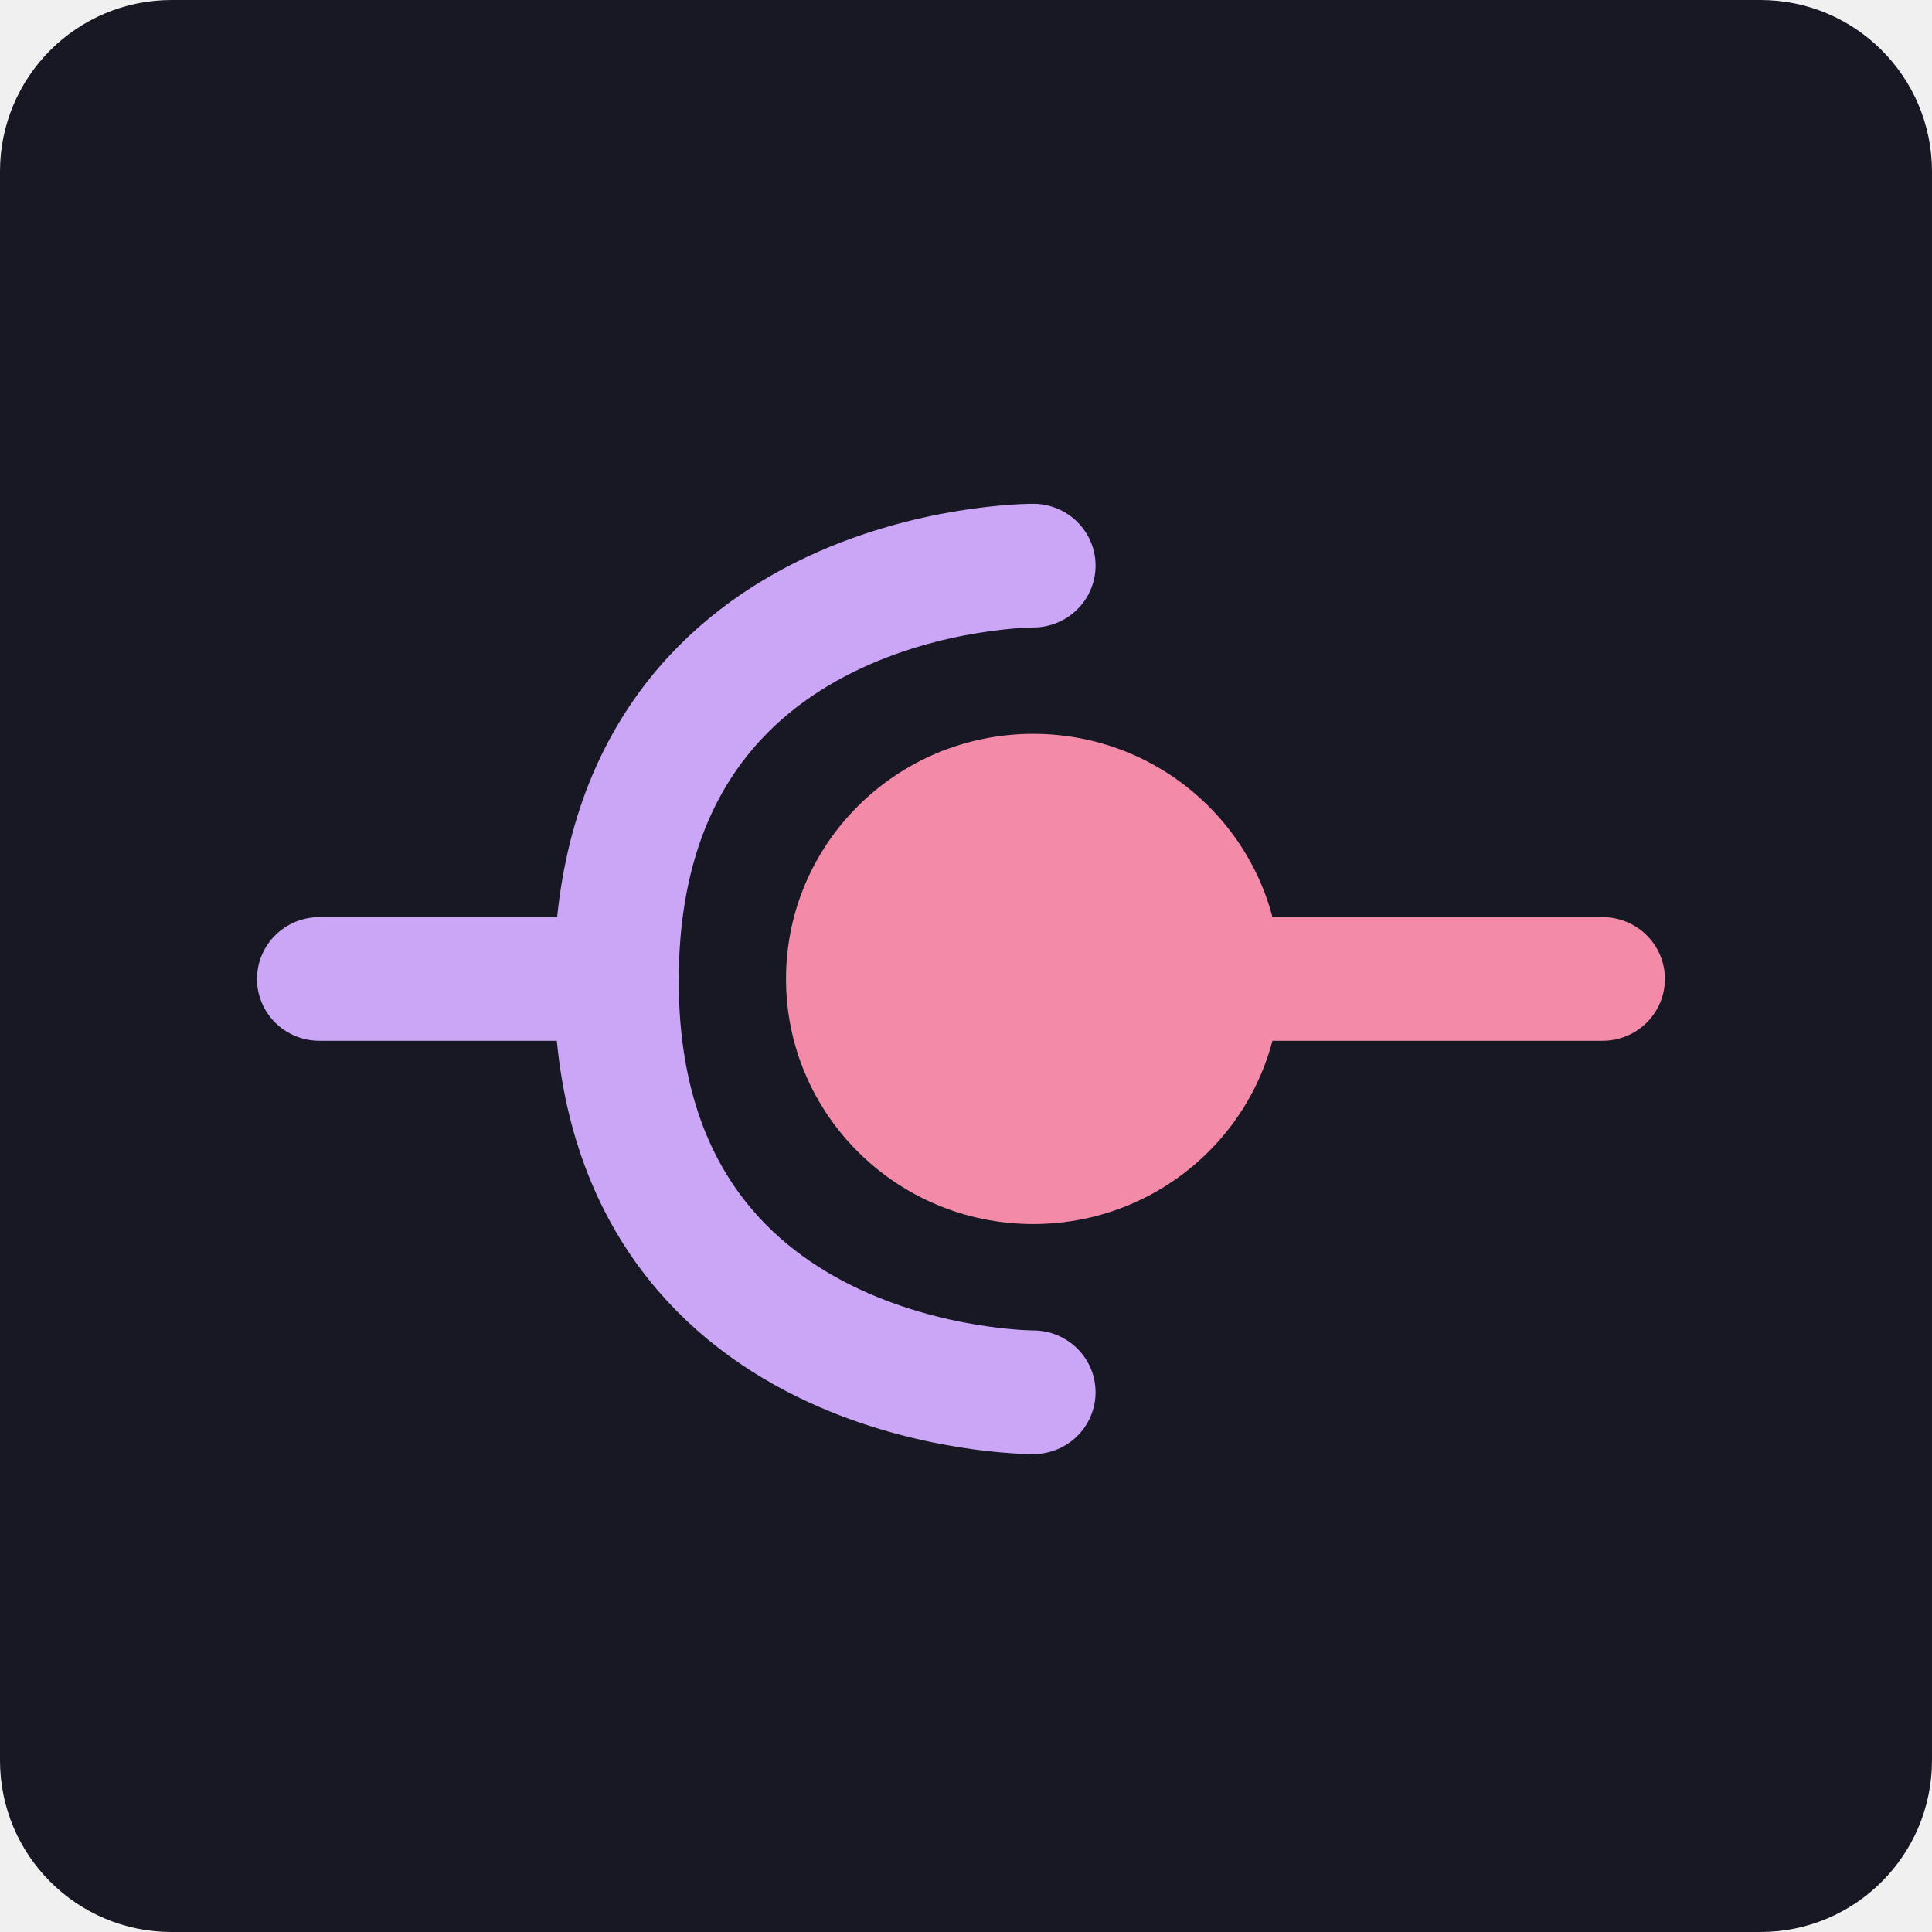
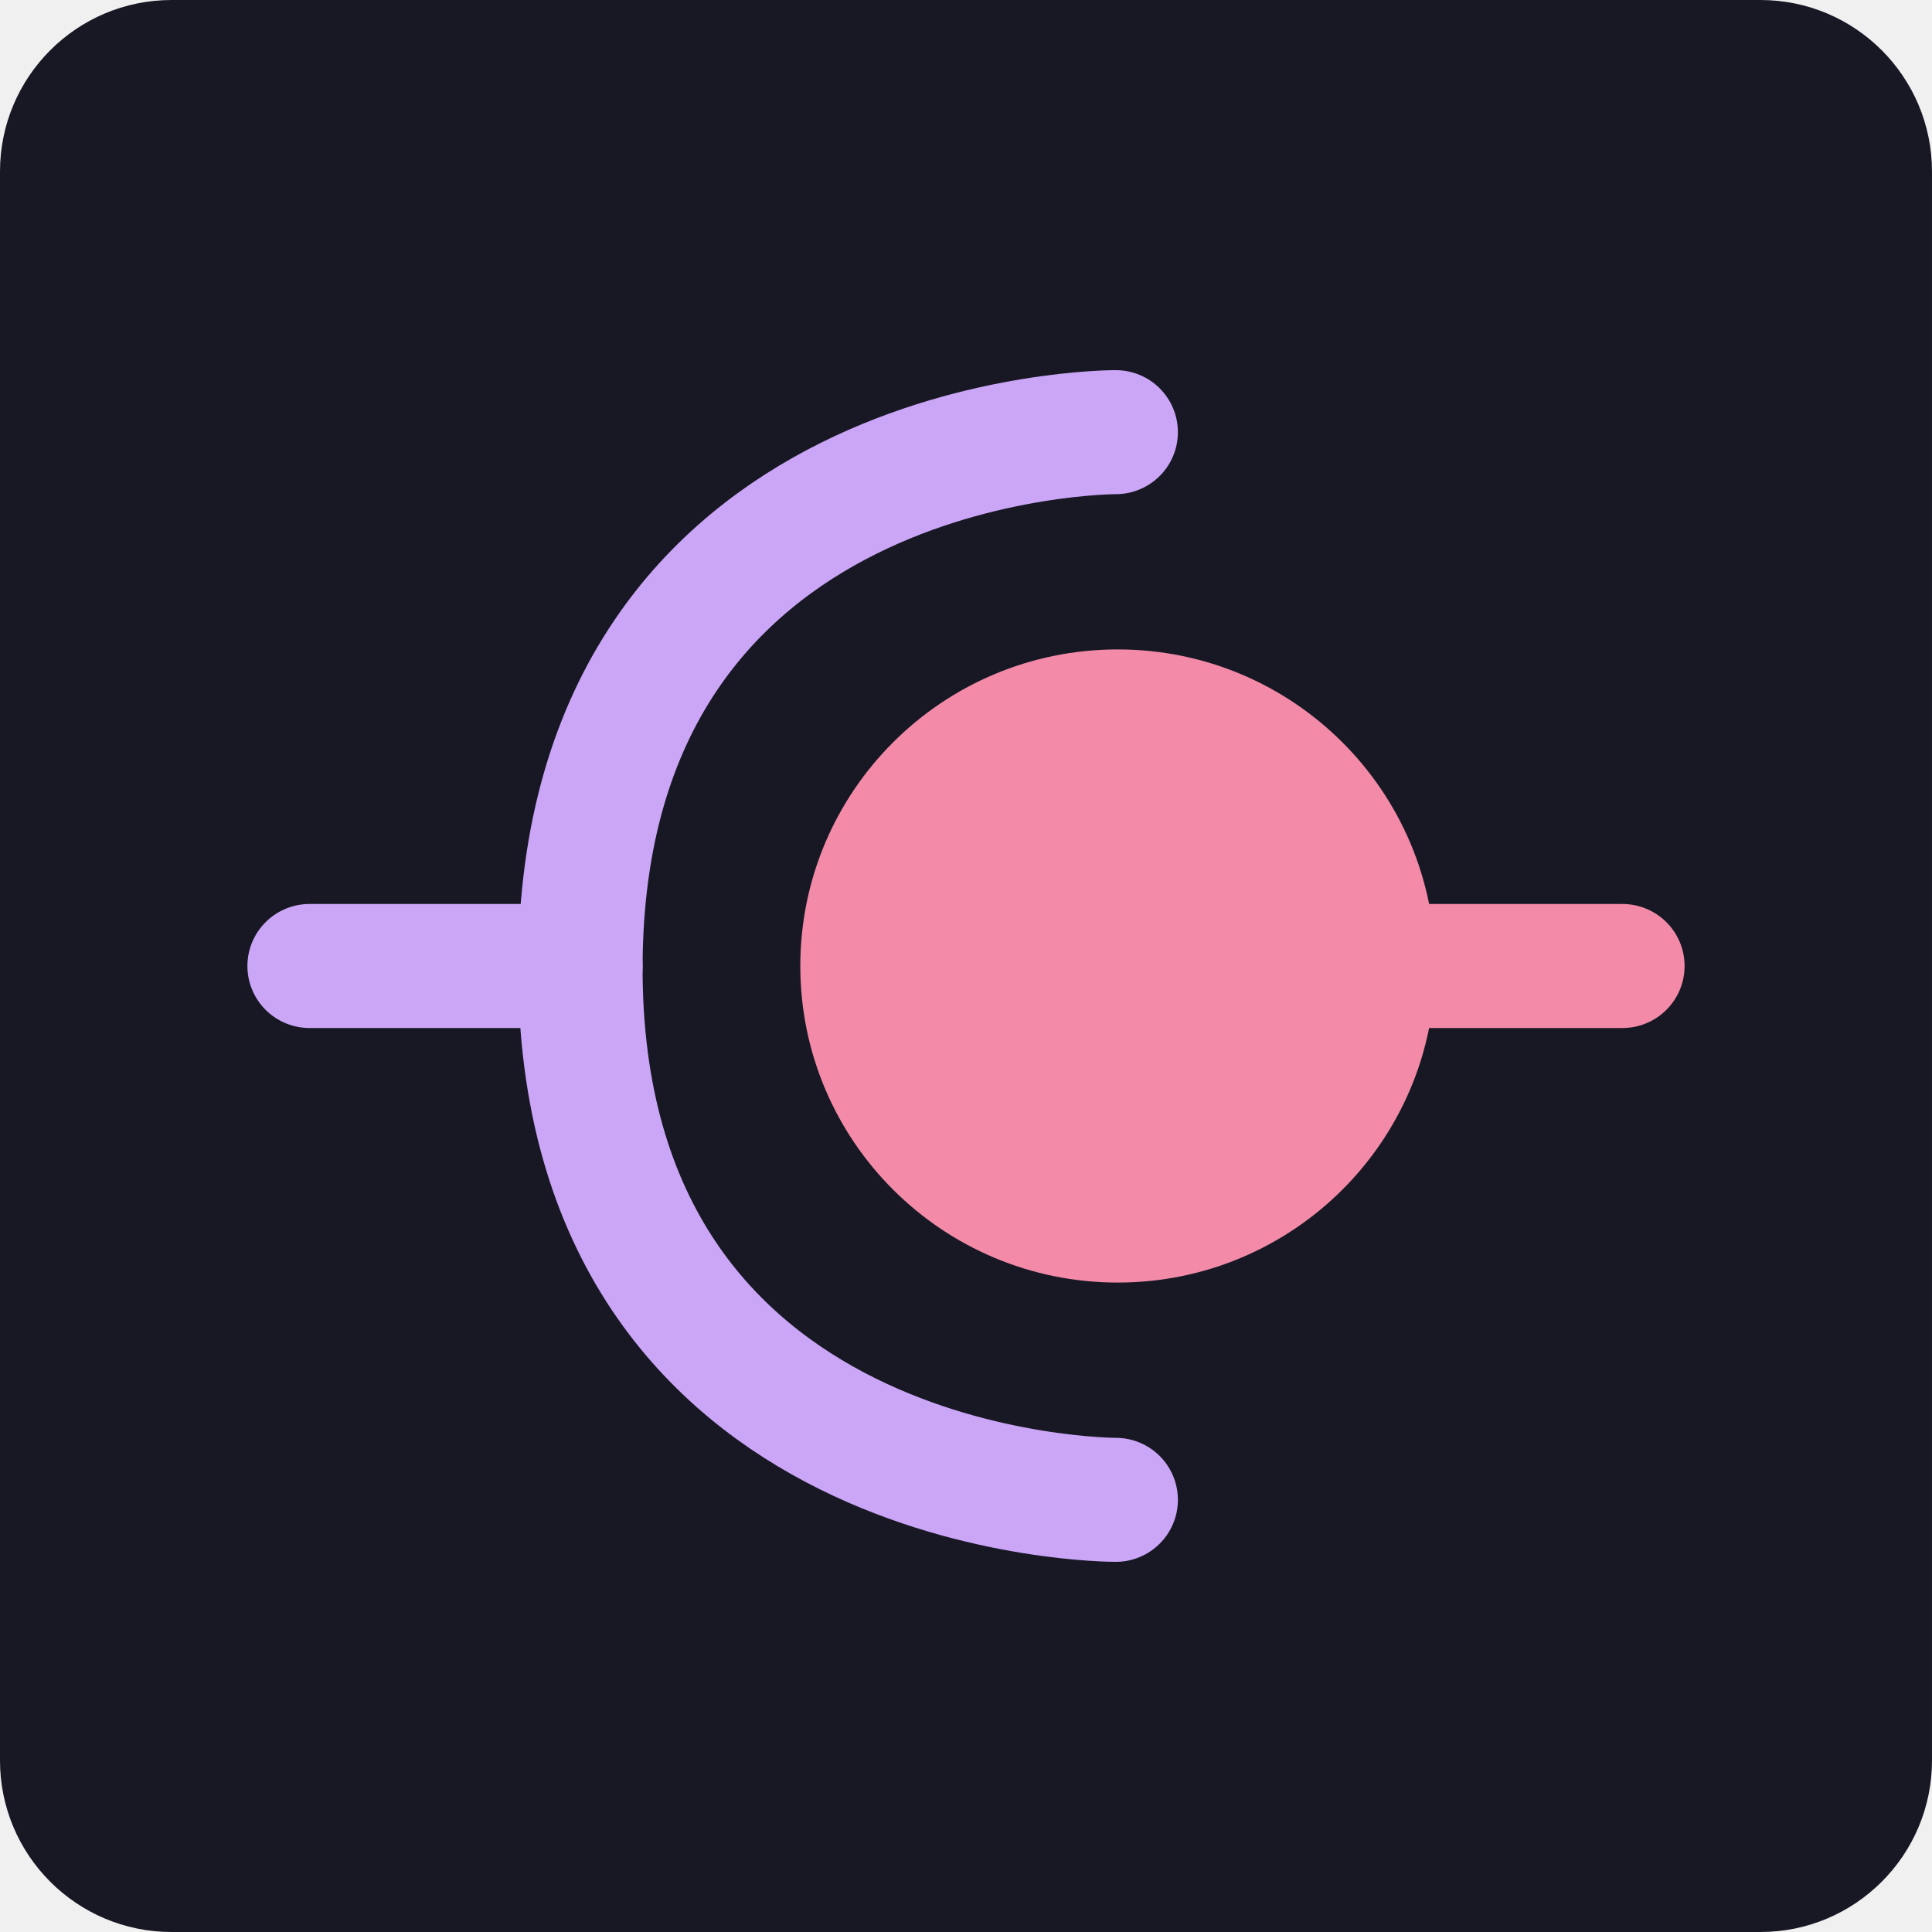
<svg xmlns="http://www.w3.org/2000/svg" width="164.622mm" height="164.622mm" viewBox="0 0 164.622 164.622" version="1.1" id="svg1">
  <defs id="defs1" />
  <g id="layer4" transform="translate(-23.11844,-65.08575)">
-     <g id="layer1">
+     <g id="layer1" style="display:inline">
      <rect style="fill:#181825;fill-opacity:1;stroke:none;stroke-width:0.378" id="rect1" width="164.622" height="164.622" x="23.118" y="65.086" ry="14.62" rx="14.62" />
    </g>
-     <a id="a8" transform="translate(-4.516915,8.724567)">
-       <g id="layer2" transform="matrix(0.8259846,0,0,0.819038,28.94405,18.14828)" style="stroke-width:1.216">
-         <path style="fill:#181825;fill-opacity:1;stroke:#cba6f7;stroke-width:12.867;stroke-linecap:round;stroke-linejoin:miter;stroke-dasharray:none;stroke-opacity:1;paint-order:fill markers stroke" d="m 105,105.5 c 0,0 -42.868,-0.132 -43,43 C 61.868,191.632 105,191.5 105,191.5" id="path7" />
-         <path style="fill:#f38ba8;fill-opacity:1;stroke:#f38ba8;stroke-width:12.867;stroke-linecap:round;stroke-dasharray:none;stroke-opacity:1" d="m 127.328,148.5 h 36.406" id="path5" />
-         <circle style="fill:#f38ba8;fill-opacity:1;stroke:none;stroke-width:0.461" id="path3" cx="105" cy="148.5" r="25.499" />
-         <path style="display:inline;fill:#181825;fill-opacity:1;stroke:#cba6f7;stroke-width:12.867;stroke-linecap:round;stroke-linejoin:miter;stroke-dasharray:none;stroke-opacity:1;paint-order:fill markers stroke" d="M 62,148.5 H 31.361" id="path8" />
+     <g id="layer3" style="display:inline;fill:none;stroke:#ffffff;stroke-dasharray:1, 1;stroke-dashoffset:0;stroke-opacity:0.26">
+       <ellipse style="display:none;fill:none;stroke:#ffffff;stroke-width:1;stroke-linecap:round;stroke-dasharray:1, 8;stroke-dashoffset:0;stroke-opacity:0.26;paint-order:fill markers stroke" id="path1" cx="105.429" cy="147.397" rx="57.054" ry="57.524" />
+     </g>
+     <a id="a8" transform="matrix(1.28424,0,0,1.291576,-209.5186,-33.13405)" style="display:inline;stroke-width:0.776">
+       <g id="layer2" transform="matrix(0.8259846,0,0,0.819038,37.50382,18.14828)" style="stroke-width:0.944">
+         <path style="fill:none;fill-opacity:1;stroke:#cba6f7;stroke-width:9.991;stroke-linecap:round;stroke-linejoin:miter;stroke-dasharray:none;stroke-opacity:1;paint-order:fill markers stroke" d="m 263.528,105.5 c 0,0 -42.868,-0.132 -43,43 -0.132,43.132 43,43 43,43" id="path7" />
+         <path style="fill:#f38ba8;fill-opacity:1;stroke:#f38ba8;stroke-width:9.991;stroke-linecap:round;stroke-dasharray:none;stroke-opacity:1" d="m 274.155,148.5 h 30.074" id="path5" />
+         <circle style="fill:#f38ba8;fill-opacity:1;stroke:none;stroke-width:0.358" id="path3" cx="263.692" cy="148.5" r="25.499" />
+         <path style="display:inline;fill:#181825;fill-opacity:1;stroke:#cba6f7;stroke-width:9.991;stroke-linecap:round;stroke-linejoin:miter;stroke-dasharray:none;stroke-opacity:1;paint-order:fill markers stroke" d="m 220.528,148.5 -21.753,1e-5" id="path8" />
      </g>
    </a>
  </g>
</svg>
